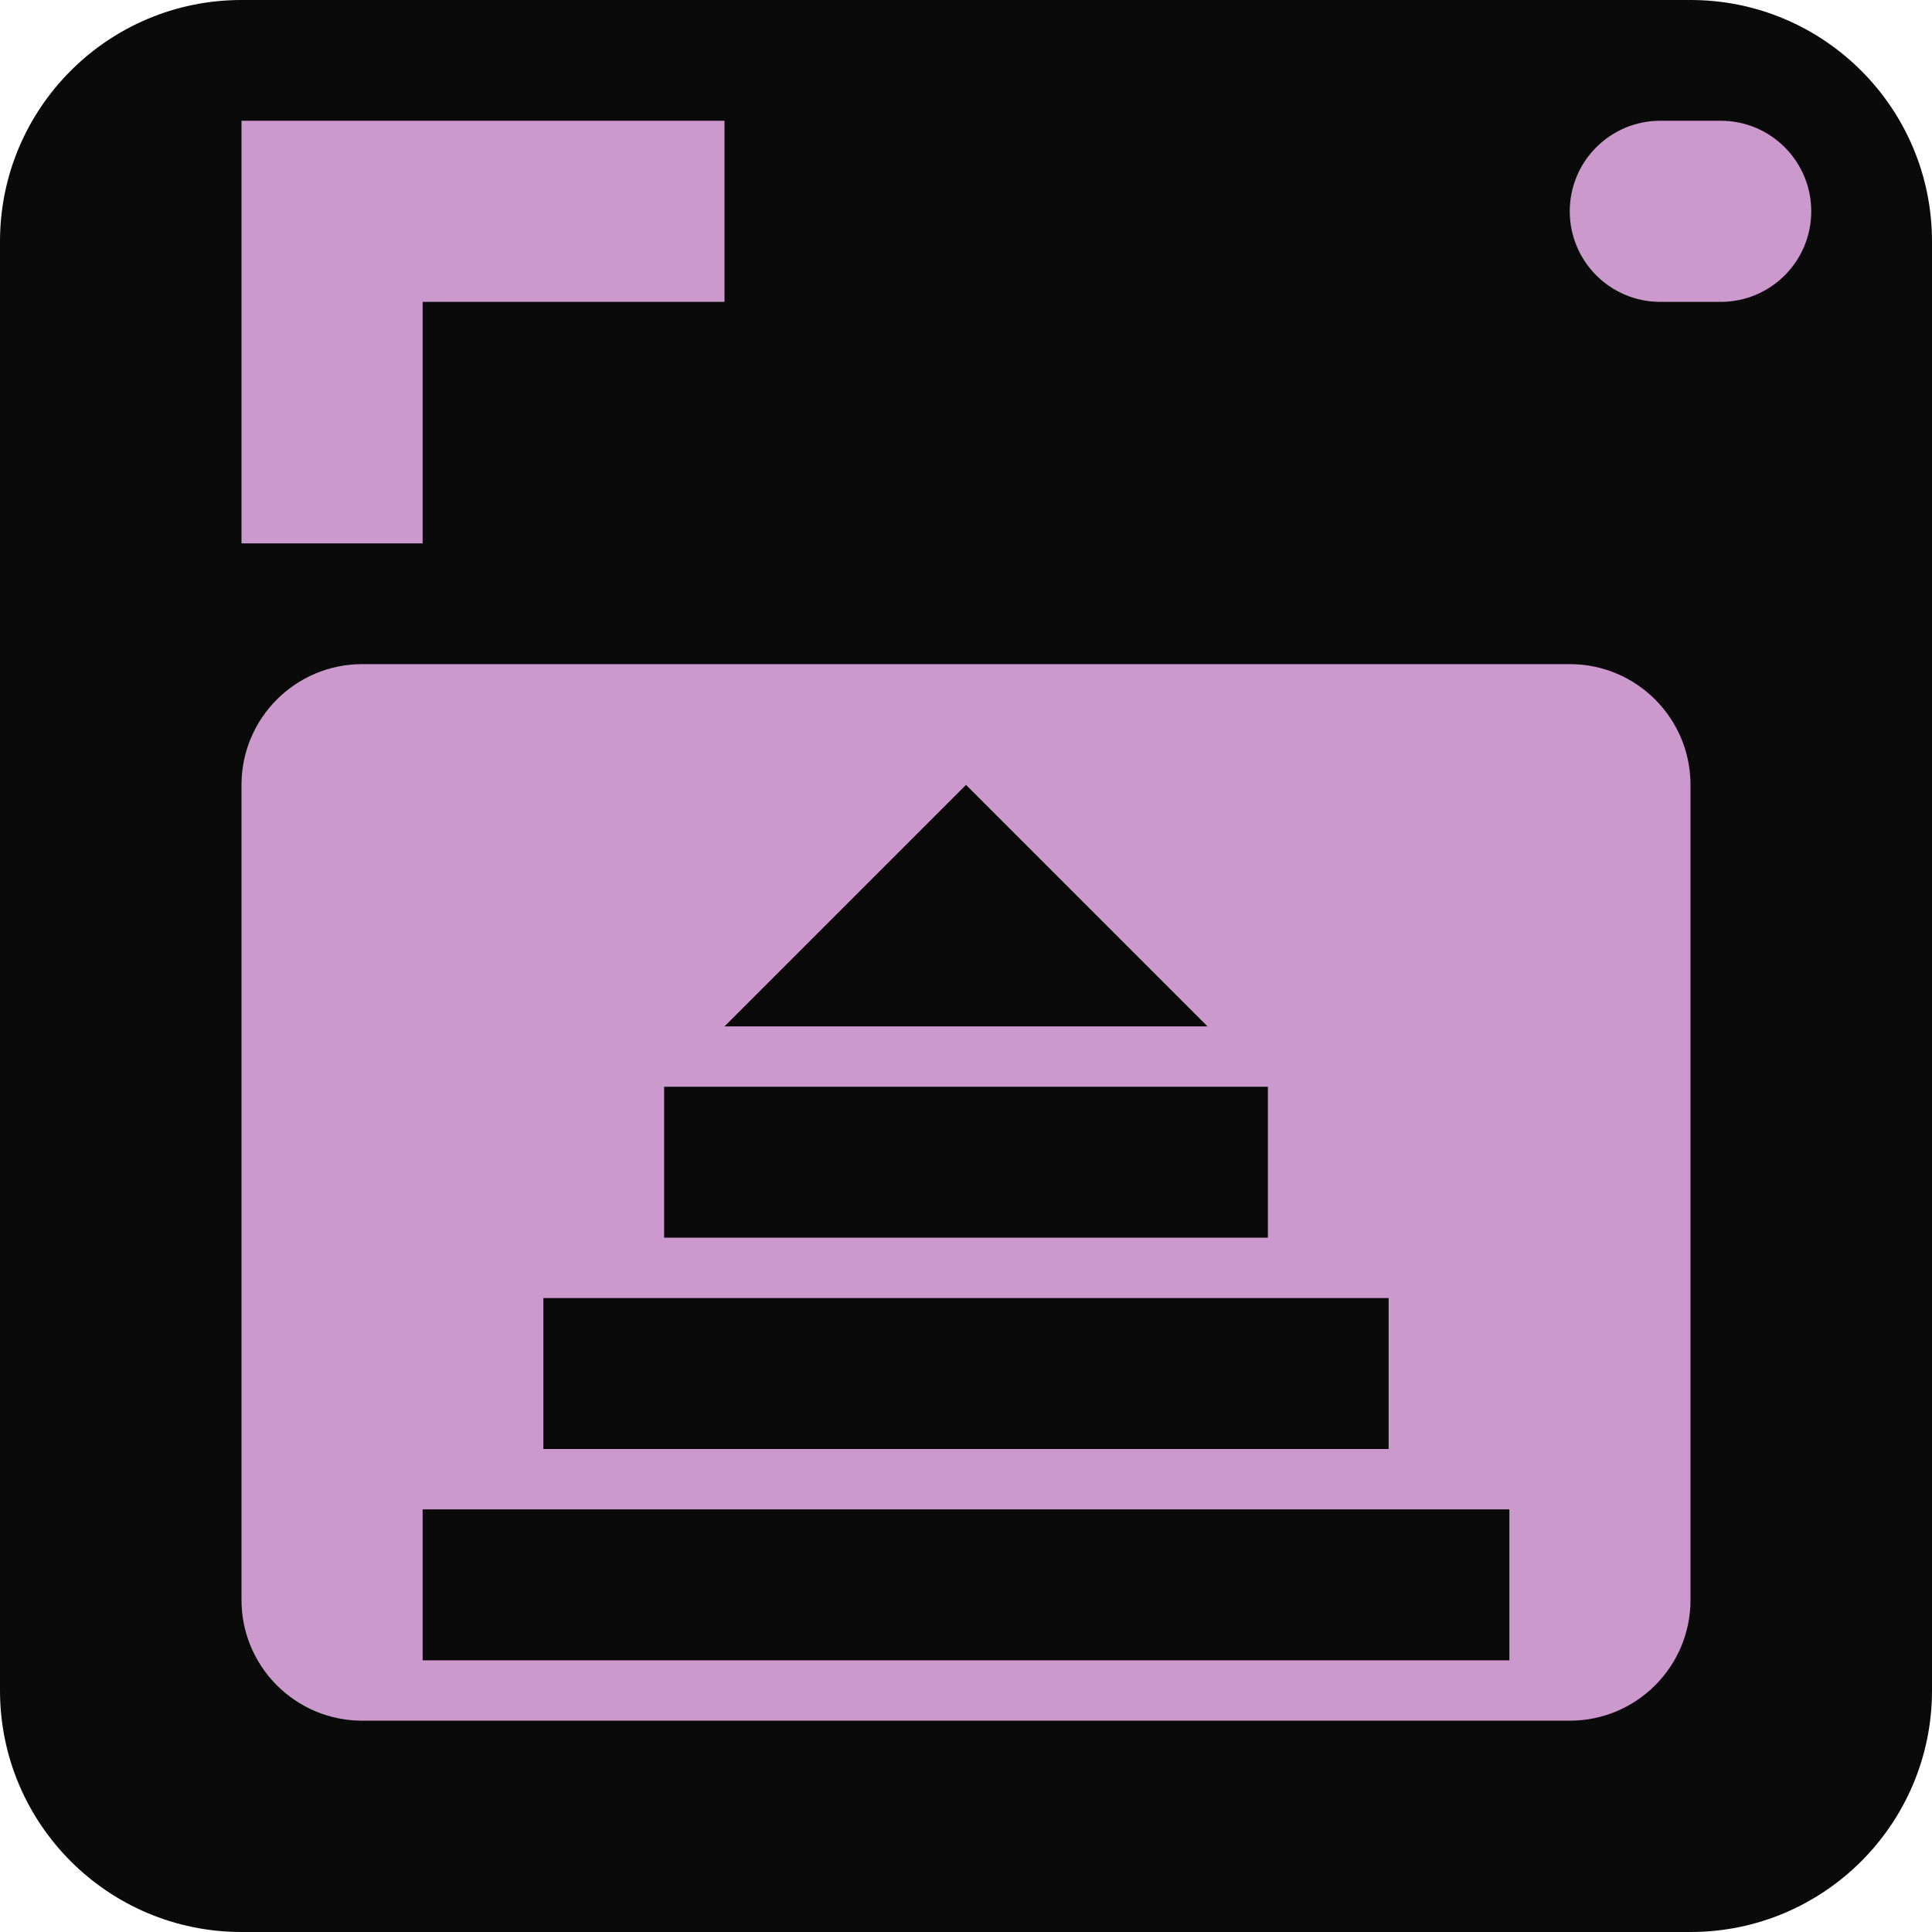
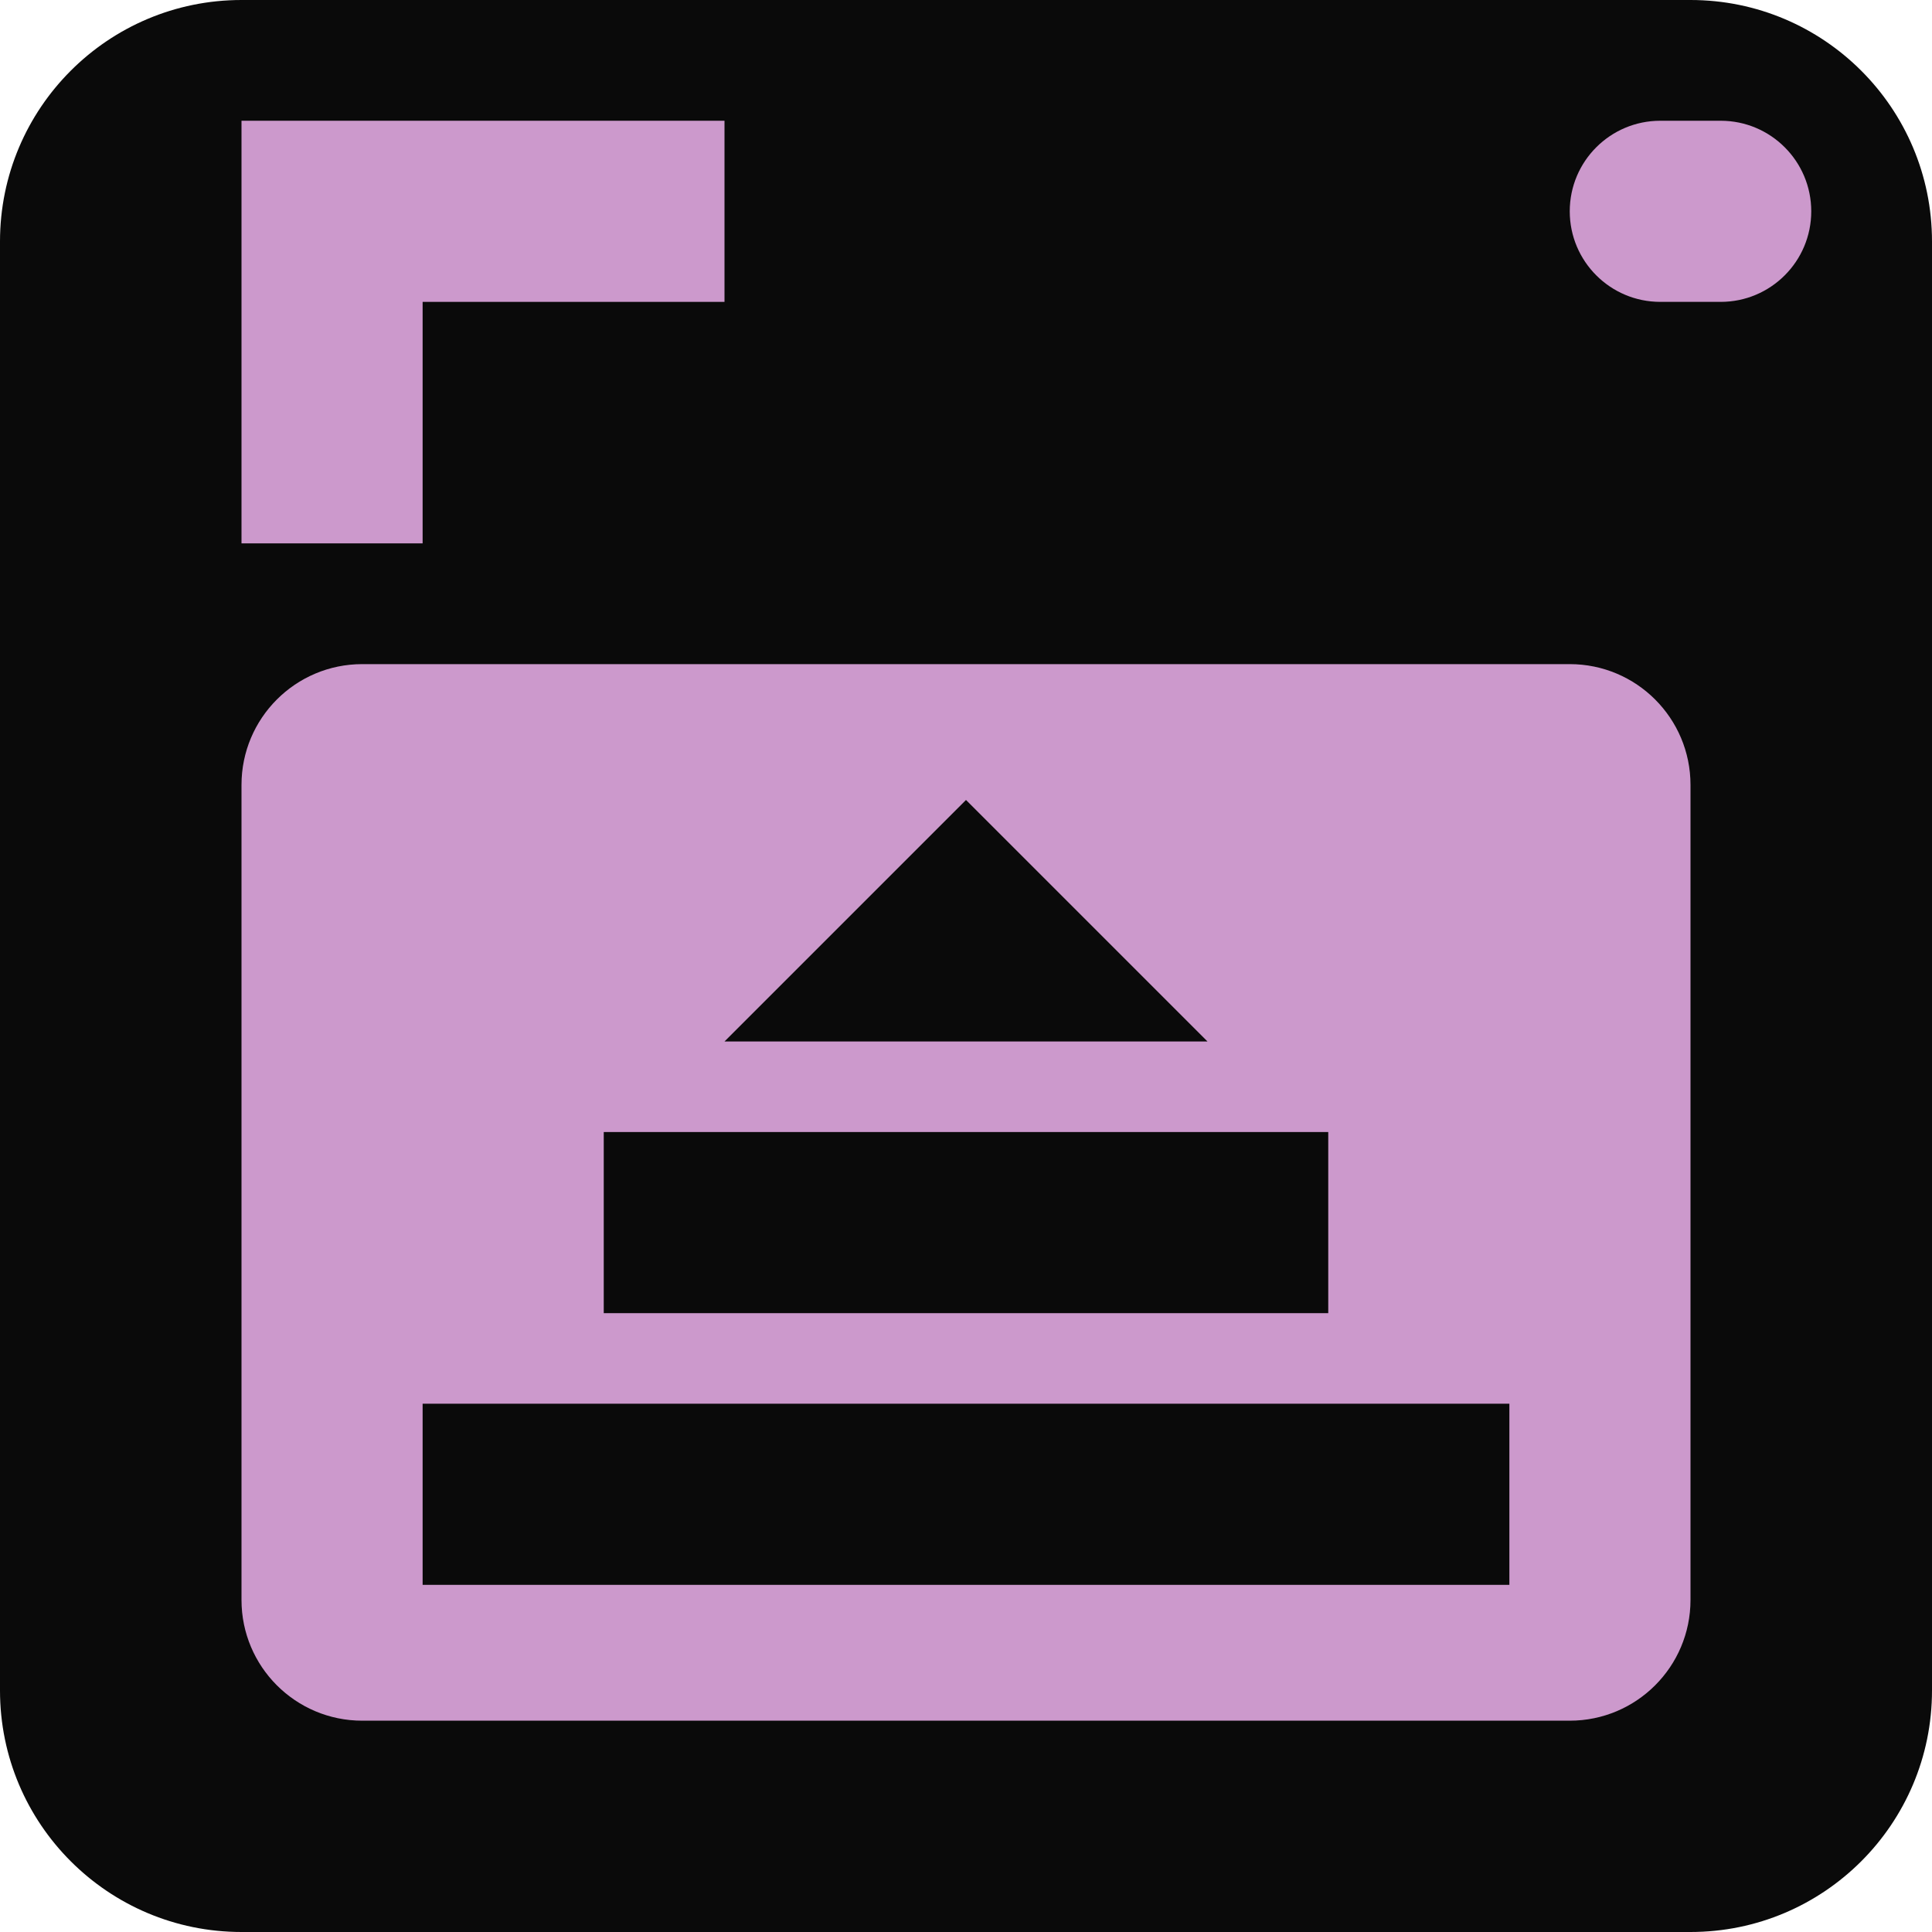
<svg xmlns="http://www.w3.org/2000/svg" viewBox="0 0 256 256" shape-rendering="geometricPrecision">
  <rect width="256" height="256" rx="32" fill="#0a0a0a" />
  <path d="M 32 16 L 96 16 L 96 40 L 56 40 L 56 72 L 32 72 Z" fill="#CC99CC" />
  <rect x="208" y="16" width="32" height="24" rx="12" fill="#CC99CC" />
  <rect x="32" y="88" width="192" height="140" rx="16" fill="#CC99CC" />
  <g fill="#0a0a0a">
-     <polygon points="128,104 160,136 96,136" />
-     <rect x="88" y="144" width="80" height="20" />
-     <rect x="72" y="172" width="112" height="20" />
-     <rect x="56" y="200" width="144" height="20" />
+     <polygon points="128,106 160,138 96,138" />
+     <rect x="80" y="150" width="96" height="24" />
+     <rect x="56" y="186" width="144" height="24" />
  </g>
</svg>
